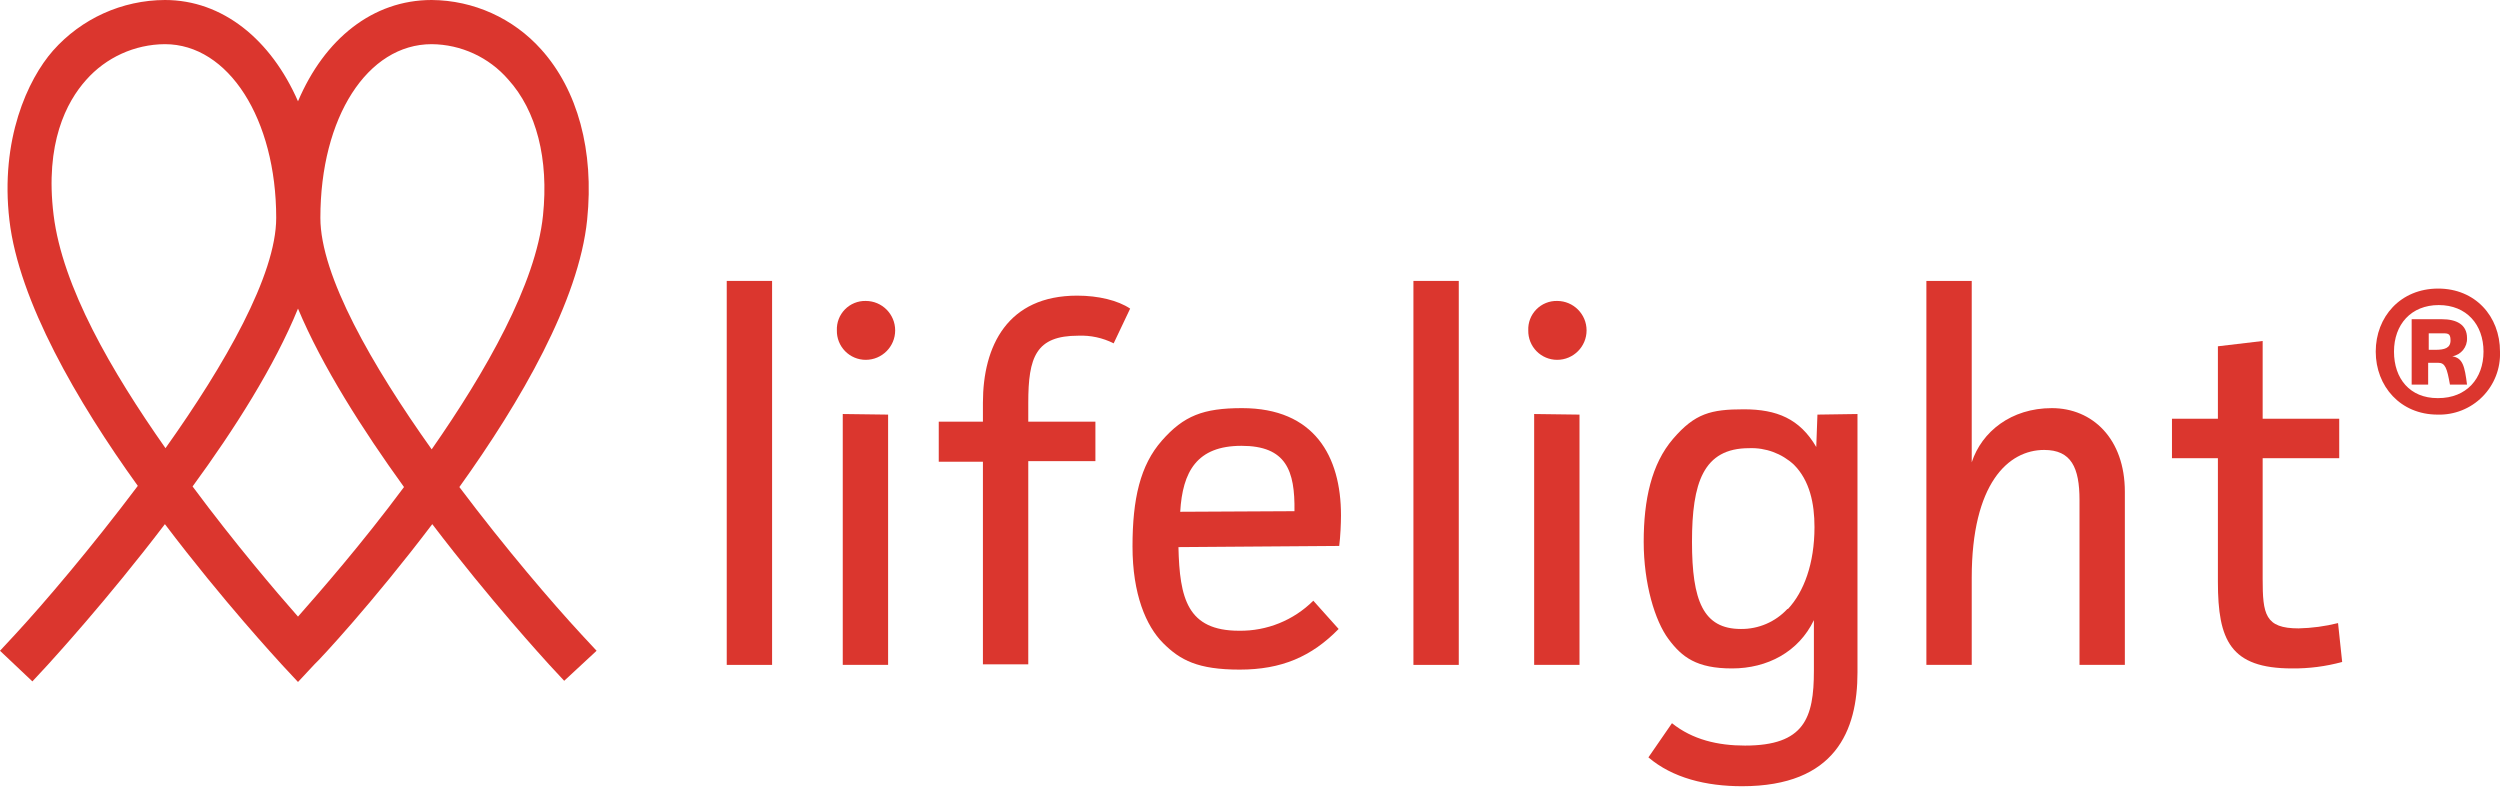
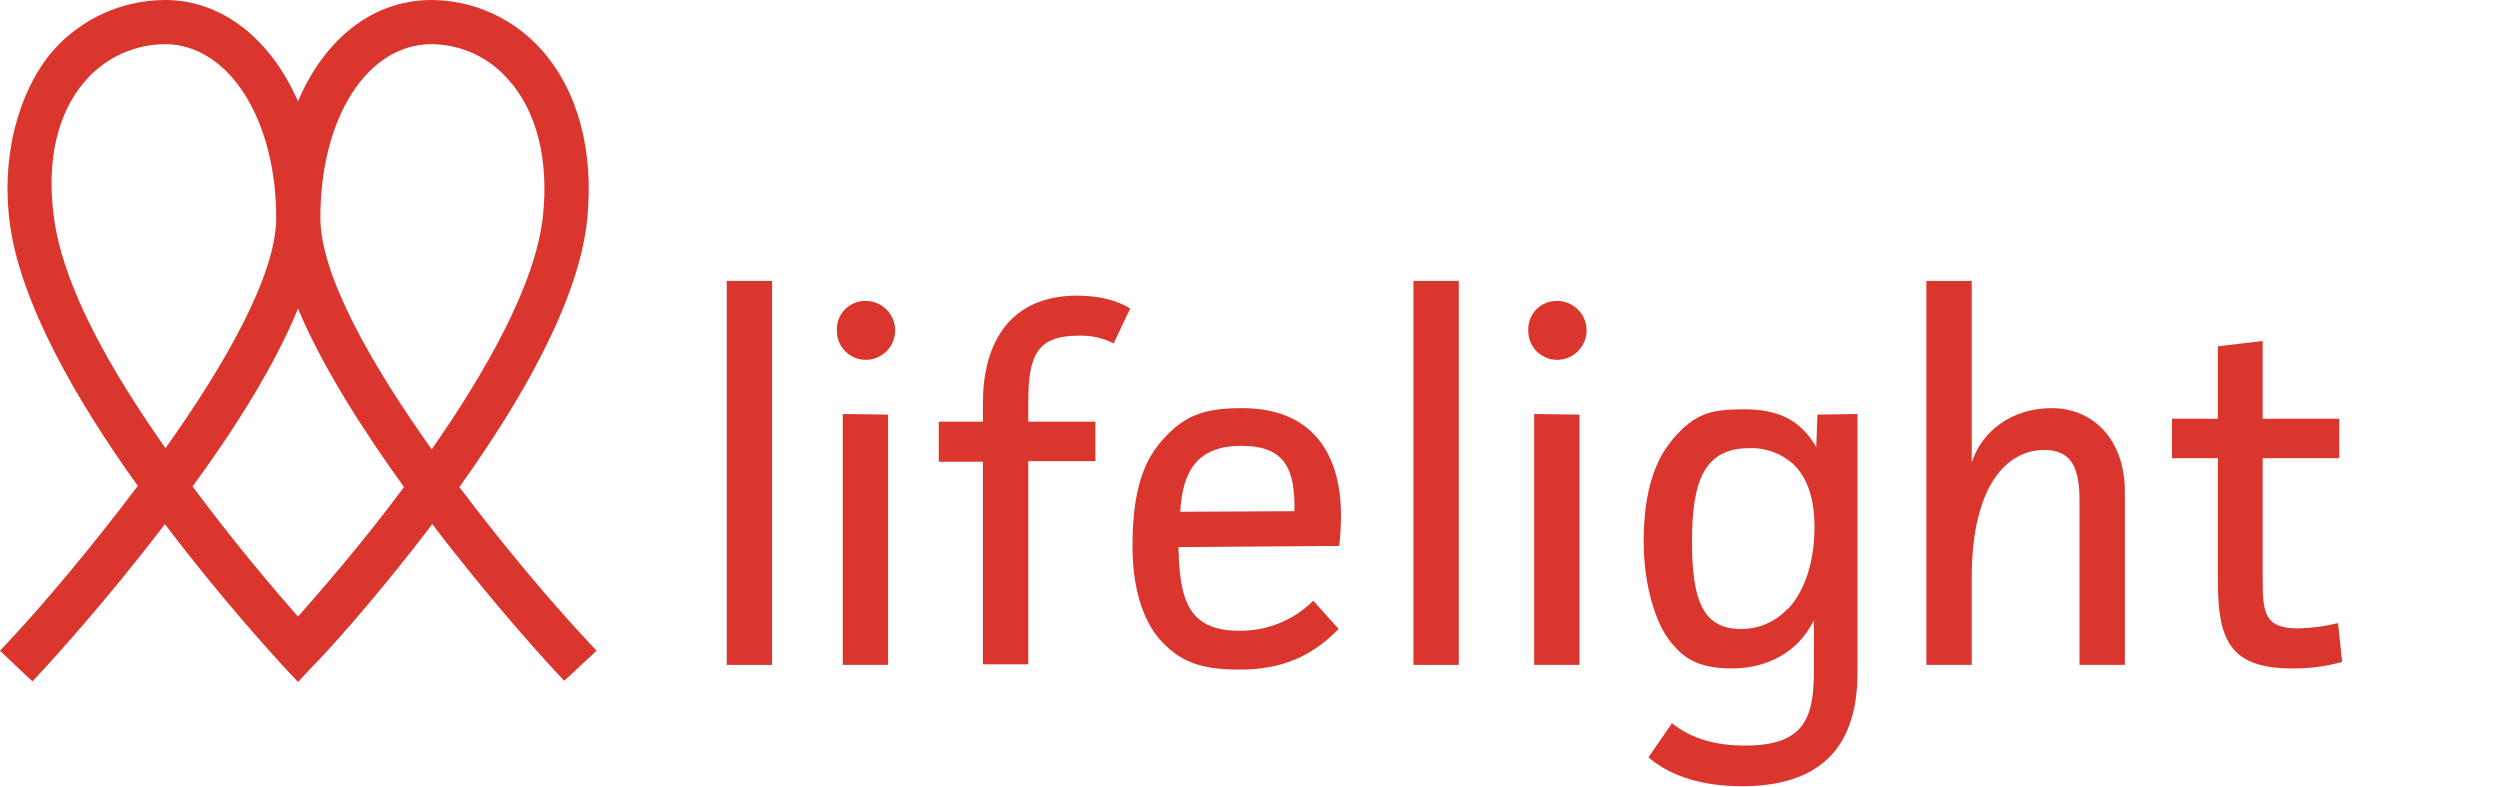
<svg xmlns="http://www.w3.org/2000/svg" id="Layer_1" data-name="Layer 1" preserveAspectRatio="none" viewBox="0 0 424.5 133.5">
  <defs>
    <style>
      .cls-1 {
        fill: #db362e;
      }
    </style>
  </defs>
  <g>
    <g>
      <g>
        <path class="cls-1" d="M131.1,47.7v65.2h-7.7V47.7Z" />
        <path class="cls-1" d="M147,51.1a5,5,0,0,1,0,10,4.9,4.9,0,0,1-4.9-5A4.8,4.8,0,0,1,147,51.1Zm3.8,19.3v42.5h-7.7V70.3Z" />
        <path class="cls-1" d="M159.4,71.6h7.5V68.4c0-9.7,4.2-18.2,16-18.2,3.6,0,6.9.8,9,2.2l-2.8,5.9a12.2,12.2,0,0,0-6-1.3c-7.2,0-8.5,3.6-8.5,11.4v3.2H186v6.7H174.6v34.5h-7.7V78.4h-7.5Z" />
        <path class="cls-1" d="M227.3,106.8c-4.6,4.7-9.7,6.9-16.8,6.9s-10.1-1.6-13-4.5-5.2-8.3-5.2-16.4,1.3-13.8,5-18,7-5.5,13.6-5.5c12.3,0,16.8,8.2,16.8,18.2,0,1.4-.1,3.6-.3,5.2l-27.3.2c.2,8.7,1.5,14.2,10.3,14.2a17.5,17.5,0,0,0,12.6-5.1Zm-7.5-20c.1-6.9-1.4-11.1-9-11.1s-10,4.4-10.4,11.2Z" />
        <path class="cls-1" d="M247.7,47.7v65.2H240V47.7Z" />
        <path class="cls-1" d="M264.4,51.1a5,5,0,0,1,0,10,4.9,4.9,0,0,1-4.9-5A4.8,4.8,0,0,1,264.4,51.1Zm3.8,19.3v42.5h-7.7V70.3Z" />
        <path class="cls-1" d="M315.4,70.3v43.9c0,9.8-3.7,19.3-19.6,19.3-6.1,0-11.8-1.4-15.9-4.9l4-5.8c3.5,2.8,7.8,3.8,12.4,3.8,10.1,0,11.7-4.7,11.7-12.7v-8.6c-2.6,5.4-7.9,8.2-13.9,8.2s-8.5-1.9-10.8-5-4.2-9.4-4.2-16.5,1.3-13.2,5-17.5,6.4-5,12-5,9.5,1.6,12.3,6.4l.2-5.5Zm-11.8,33.1c2.7-2.9,4.5-7.7,4.5-13.9,0-4-.8-7.9-3.5-10.6a10.6,10.6,0,0,0-7.6-2.8c-7.8,0-9.7,5.9-9.7,15.9s1.9,14.8,8.3,14.8A10.6,10.6,0,0,0,303.5,103.4Z" />
        <path class="cls-1" d="M334.8,47.7V78.5c1.7-5.2,6.7-9.2,13.6-9.2s12.4,5.2,12.4,14.2v29.4h-7.7v-28c0-5.5-1.4-8.5-6-8.5-6.1,0-12.3,5.7-12.3,21.7v14.8h-7.7V47.7Z" />
        <path class="cls-1" d="M397.7,112.4a31.1,31.1,0,0,1-8.5,1.1c-10.5,0-12.6-4.8-12.6-14.7V77.8h-7.8V71.1h7.8V58.8l7.6-.9V71.1h13v6.7h-13V98.3c0,6,.4,8.4,6.1,8.4a30.4,30.4,0,0,0,6.7-.9Z" />
      </g>
      <path class="cls-1" d="M50.6,115.8l-2.7-2.9C47.1,112,38,102.2,28,89c-9.9,13-19.1,23-19.9,23.9l-2.6,2.8L0,110.5l2.6-2.8c4.9-5.3,12.9-14.7,20.8-25.2C13.1,68.2,3.2,51.1,1.6,37.4S4.7,13.5,9,8.6A25.5,25.5,0,0,1,28,0c9.8,0,18,6.7,22.6,17.2C55.1,6.6,63.3,0,73.3,0A25.2,25.2,0,0,1,91.9,8.4c6.2,6.9,9,17.2,7.8,28.9C98.3,51.1,88.4,68.2,78,82.7c7.9,10.5,15.8,19.7,20.7,25l2.6,2.8-5.5,5.1-2.6-2.8c-.8-.9-9.9-10.8-19.8-23.8-10,13.2-19.1,23-20,23.8ZM32.7,82.6c7.2,9.7,14.2,17.9,17.9,22.1,3.7-4.2,10.8-12.3,18-22-7-9.7-13.9-20.5-18-30.3C46.6,62.2,39.8,72.9,32.7,82.6ZM73.3,7.5C62.4,7.5,54.4,19.9,54.4,37c0,9.8,8.8,25.1,18.9,39.3C82.5,63.1,91,48.2,92.2,36.6c1-9.6-1.1-17.8-5.9-23.1A17.4,17.4,0,0,0,73.3,7.5ZM28,7.5a18,18,0,0,0-13.4,6.1c-3.3,3.7-7,10.7-5.5,22.9s9.8,26.5,19,39.6C38.2,61.9,46.9,46.7,46.9,37,46.9,20.2,38.8,7.5,28,7.5Z" />
    </g>
-     <path class="cls-1" d="M414,49c6.3,0,10.5,4.7,10.5,10.7a10.3,10.3,0,0,1-10.6,10.7c-6.3,0-10.5-4.8-10.5-10.7S407.6,49,414,49Zm0,18.6c4.8,0,7.7-3.3,7.7-7.9s-2.9-7.9-7.6-7.9-7.6,3.3-7.6,7.9S409.2,67.6,413.9,67.6Zm.6-13.4c2.5,0,4.3.9,4.3,3.2a3,3,0,0,1-2.5,3.1c1.8.3,2.1,1.7,2.5,4.8H416c-.5-2.8-.8-3.7-2-3.7h-1.7v3.7h-2.8V54.2Zm-2.2,5.2h1.1c1.6,0,2.6-.3,2.6-1.6s-.5-1.2-1.7-1.2h-2Z" />
  </g>
</svg>
